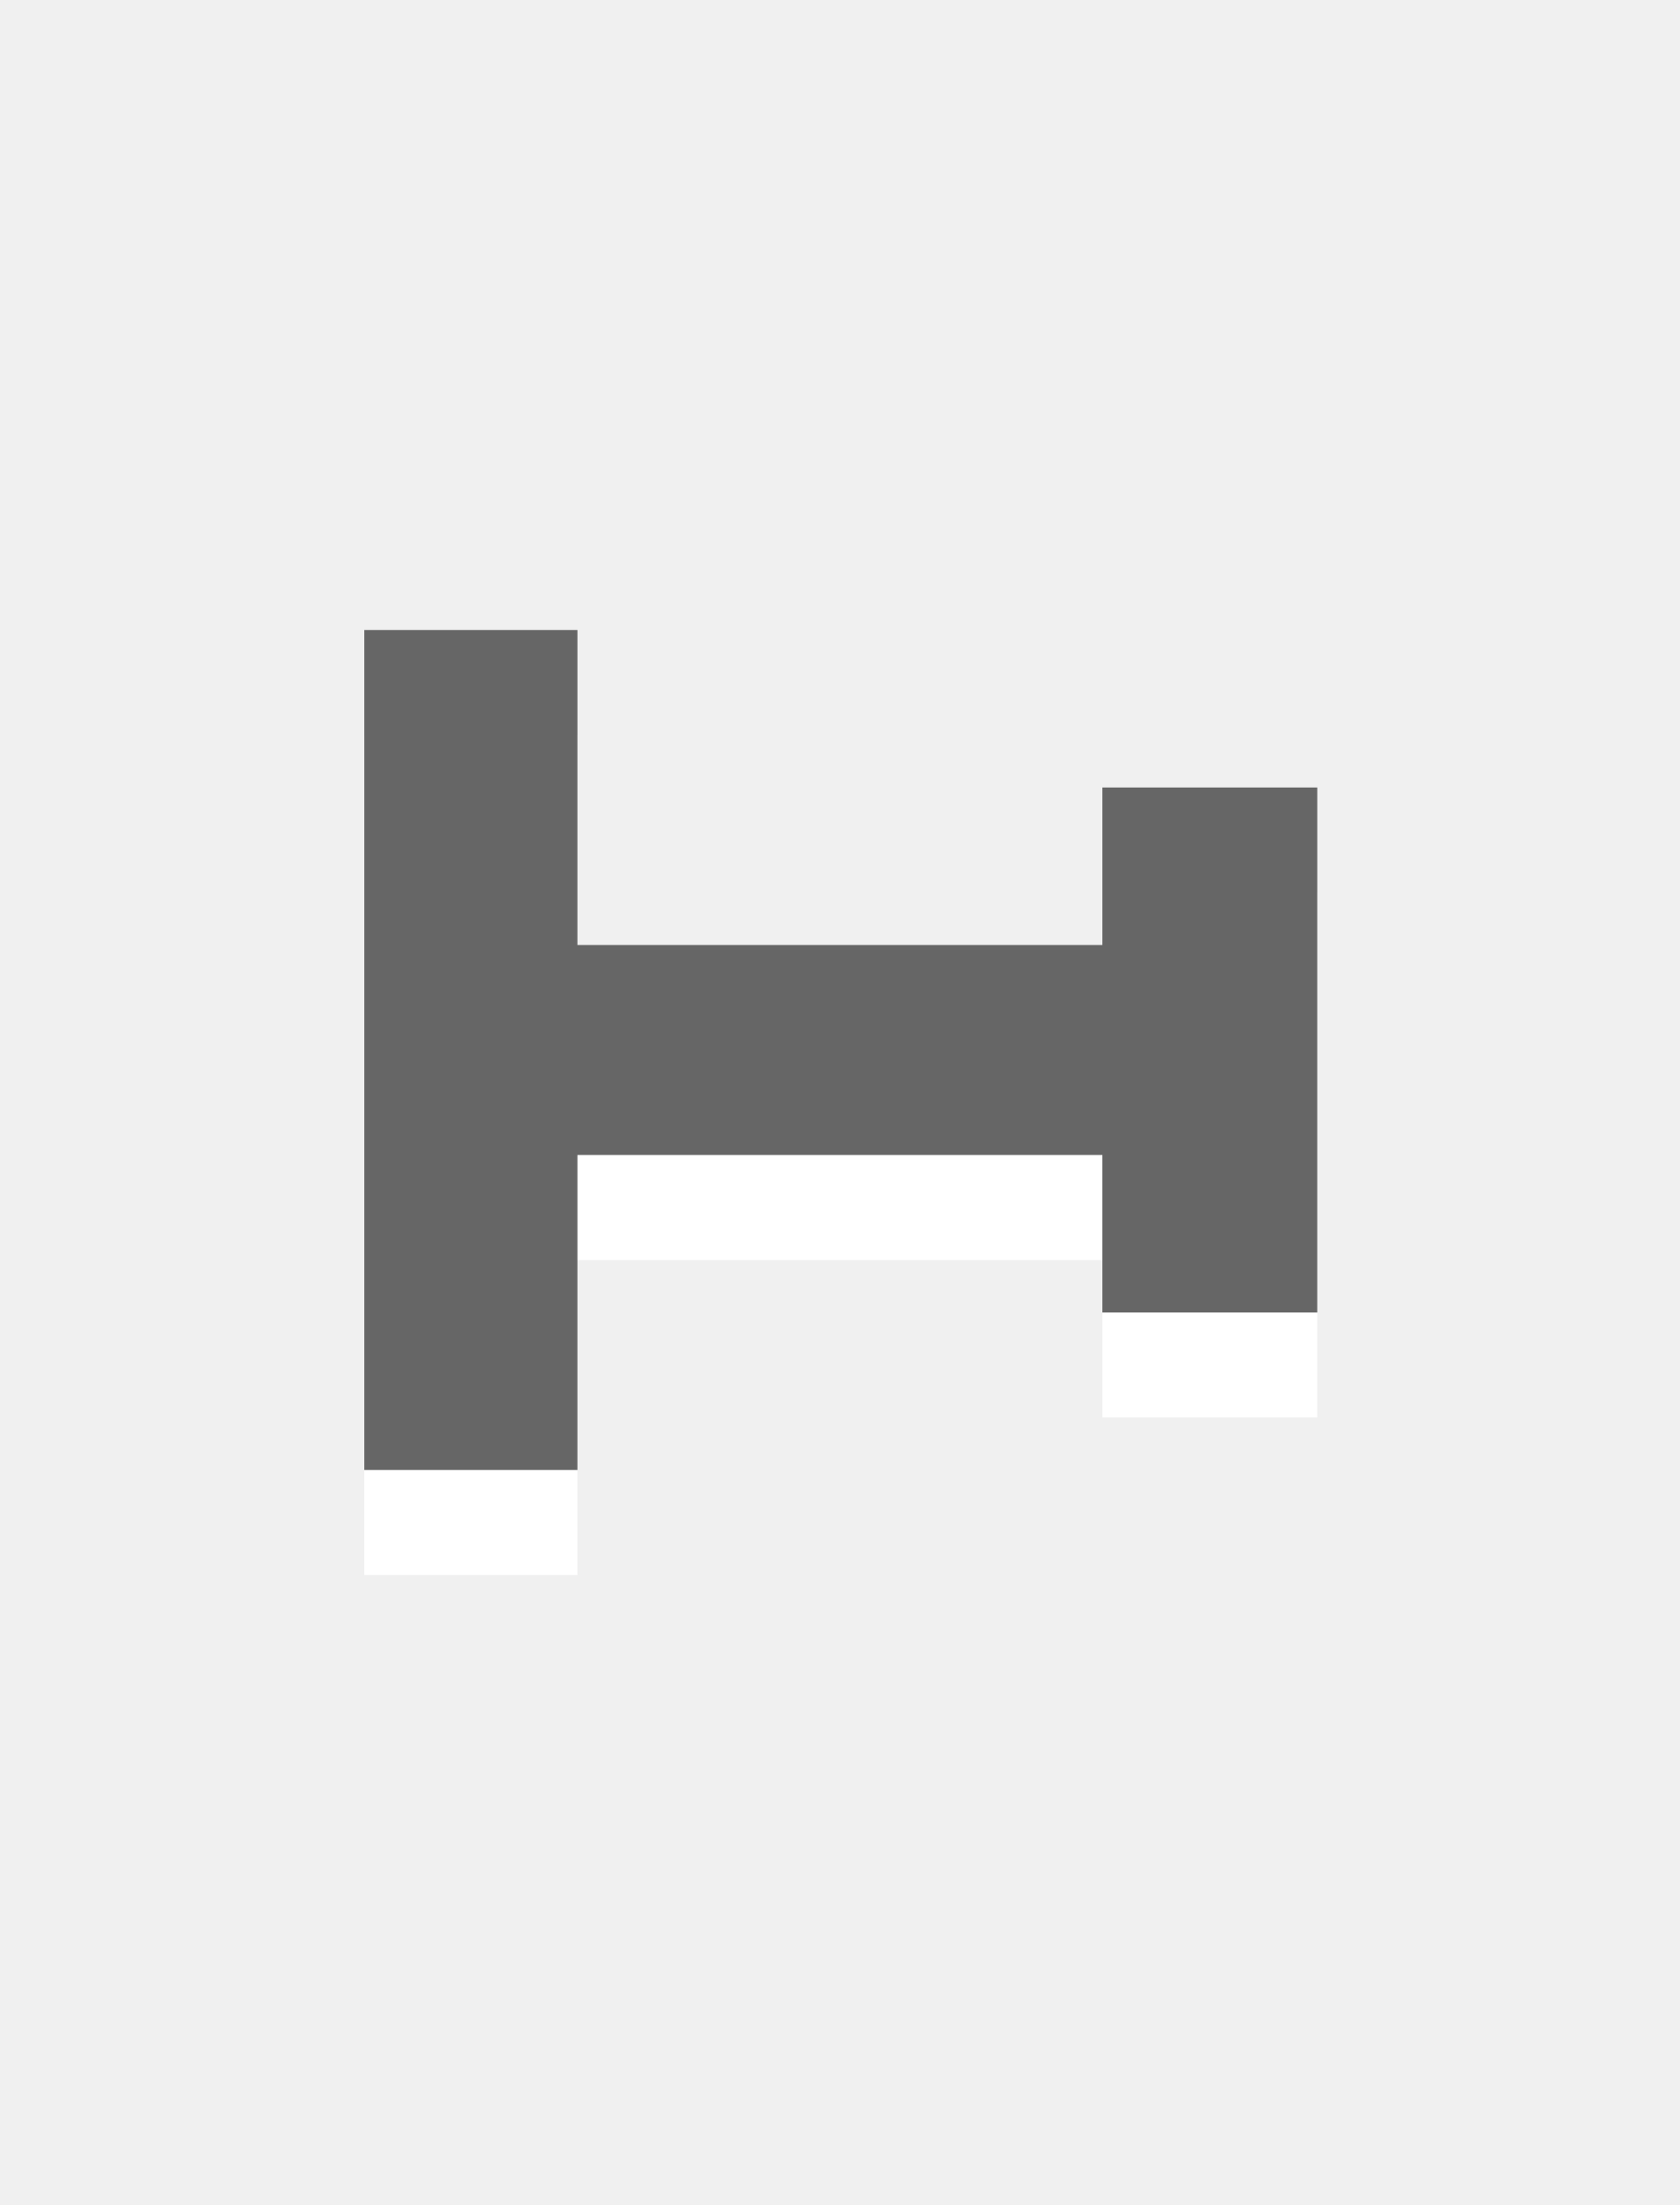
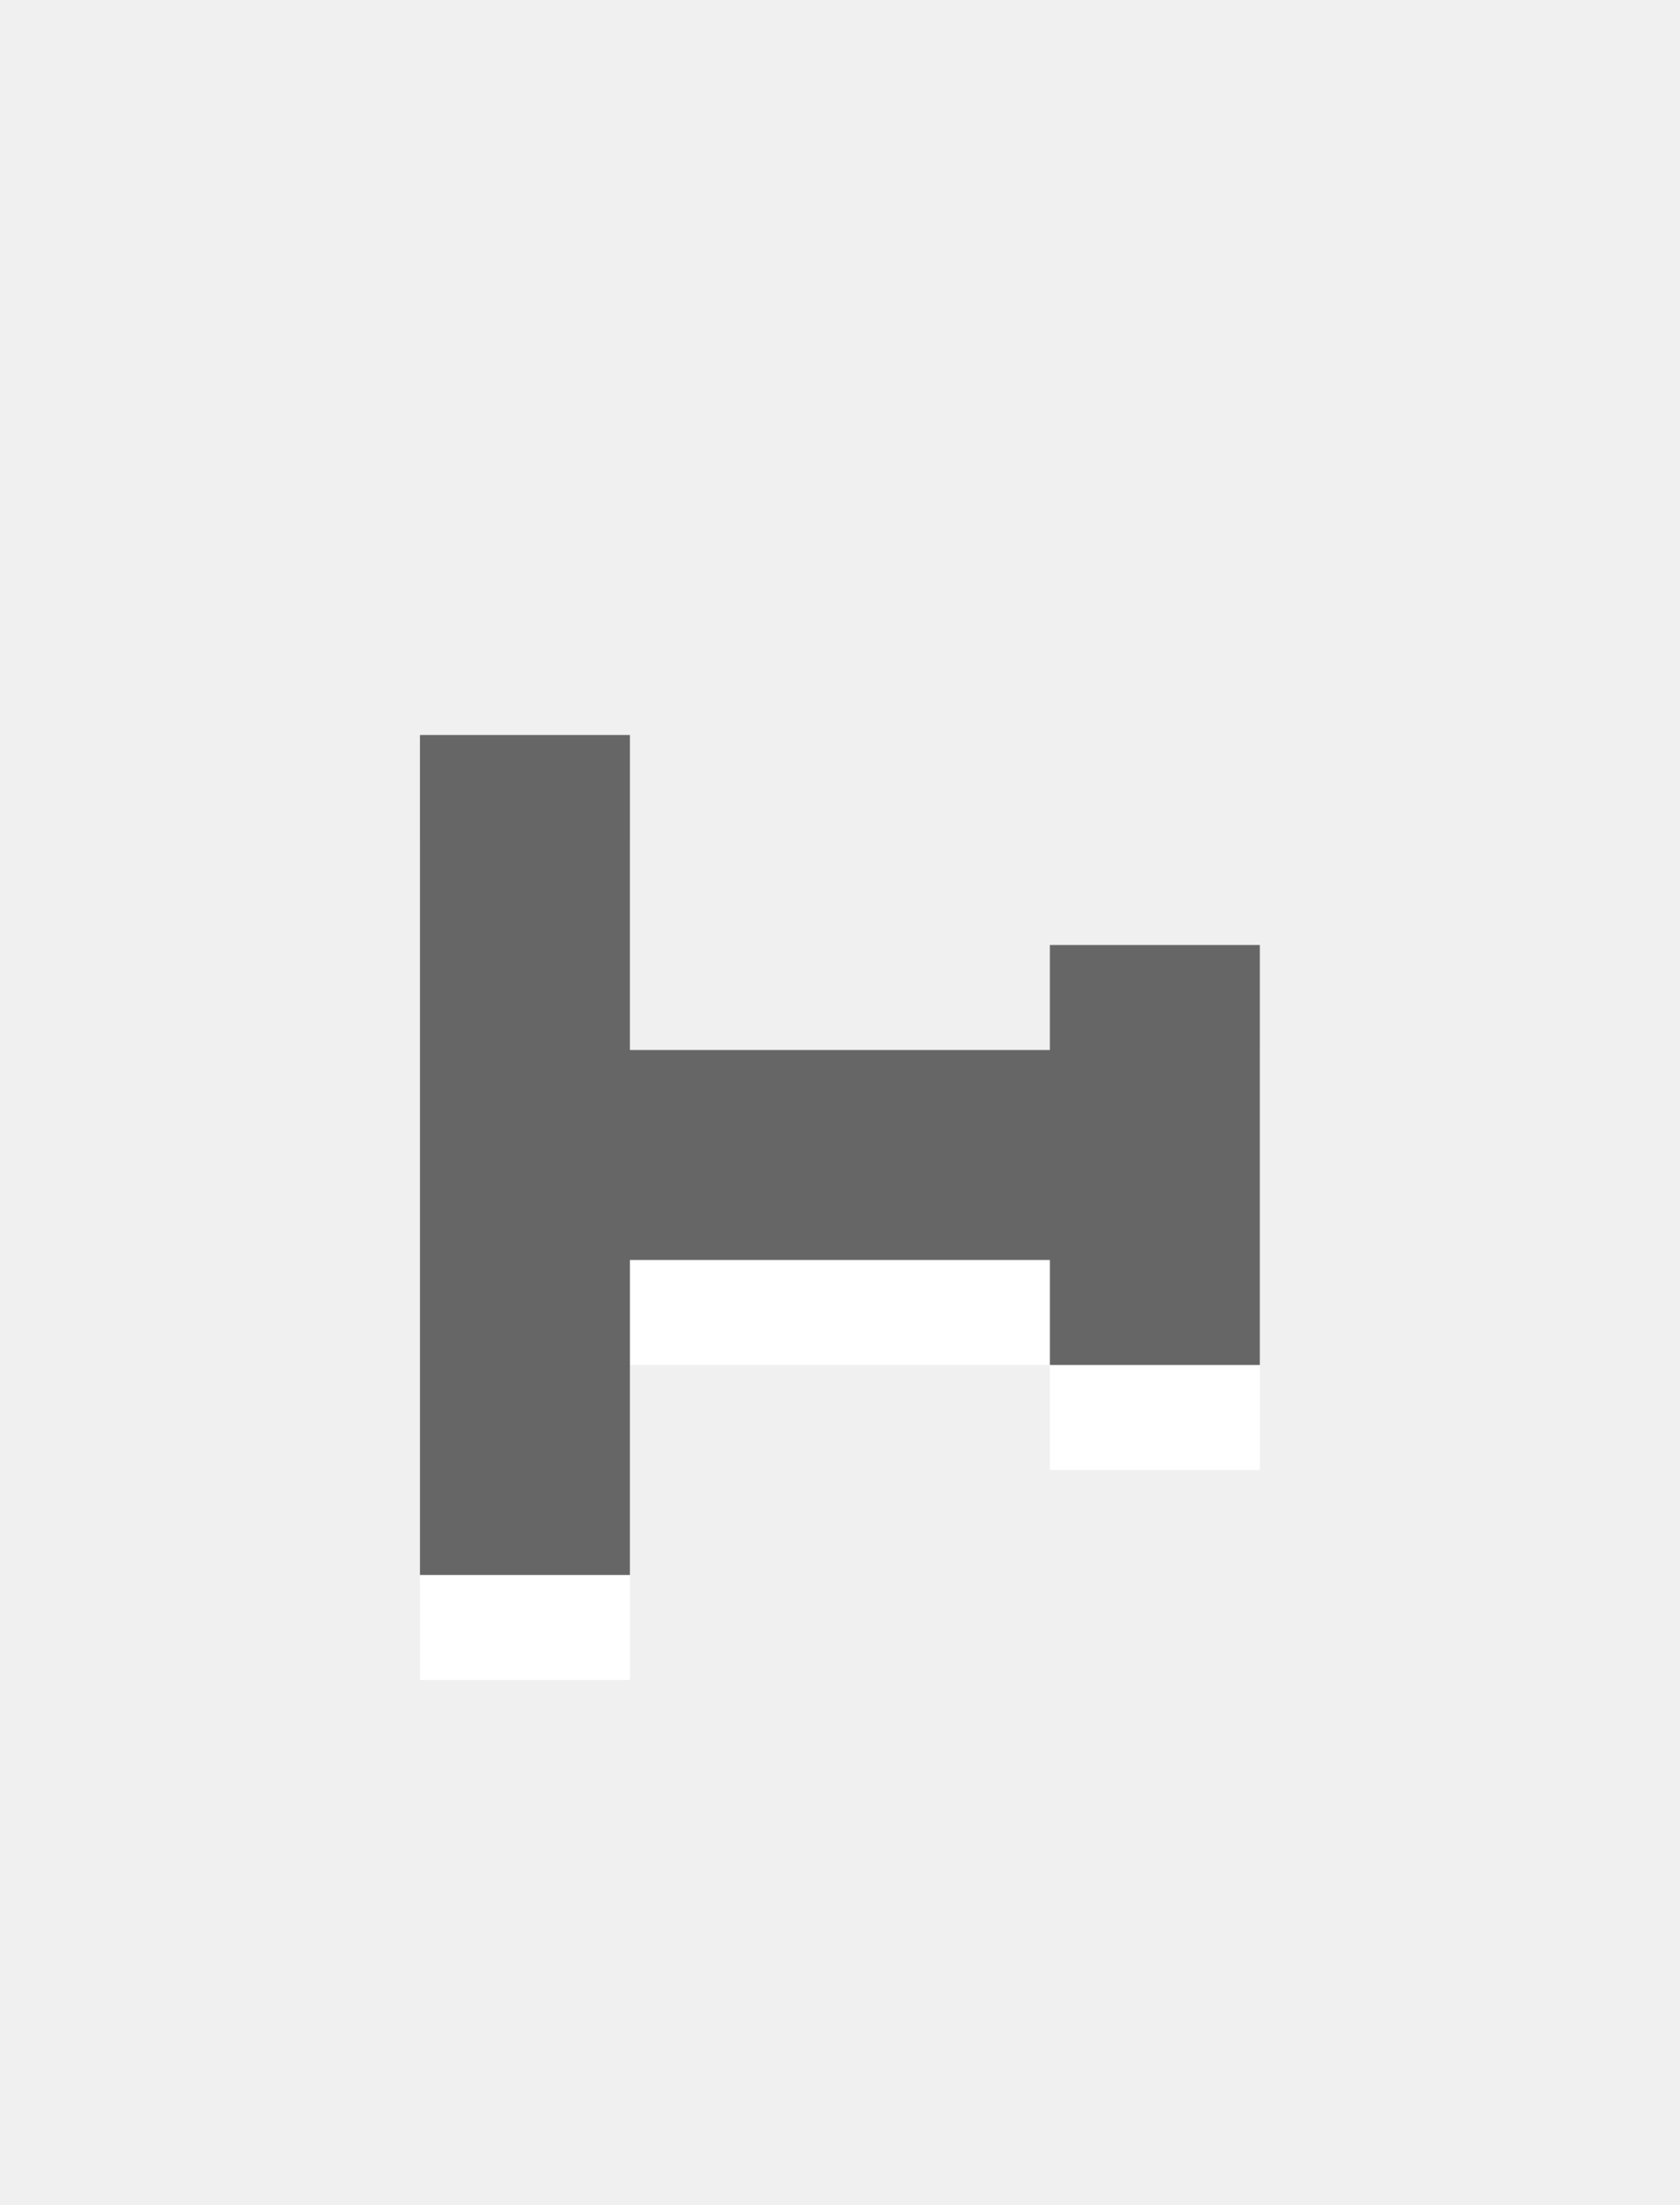
<svg xmlns="http://www.w3.org/2000/svg" height="21" width="16" version="1.1" id="svg2">
  <defs id="defs4">
    <linearGradient id="a" y2="12.083" gradientUnits="userSpaceOnUse" x2="11.17" gradientTransform="matrix(.70711 .70711 -.70711 .70711 10.121 -2.435)" y1="7.844" x1="6.931">
      <stop offset="0" id="stop7" />
      <stop stop-color="#646464" offset="1" id="stop9" />
    </linearGradient>
  </defs>
-   <path id="path4097" d="m 3.47,7 0,8 L 5.5,15 l 0,-3 5,0 0,1.5 2.047,0 0,-5 -2.047,0 0,1.5 -5,0 0,-3 z" style="fill:#ffffff;fill-opacity:1;stroke:none" />
-   <path style="fill:#666666;fill-opacity:1;stroke:none" d="m 3.47,6 0,8 L 5.5,14 l 0,-3 5,0 0,1.5 2.047,0 0,-5 -2.047,0 0,1.5 -5,0 0,-3 z" id="path4036" />
+   <path id="path4097" d="m 4,8 0,8 2,0 0,-3 4,0 0,1 2,0 0,-4 -2,0 0,1 -4,0 0,-3 z" style="fill:#ffffff;fill-opacity:1;stroke:none" />
+   <path style="fill:#666666;fill-opacity:1;stroke:none" d="m 4,7 0,8 2,0 0,-3 4,0 0,1 2,0 0,-4 -2,0 0,1 -4,0 0,-3 z" id="path4036" />
</svg>
